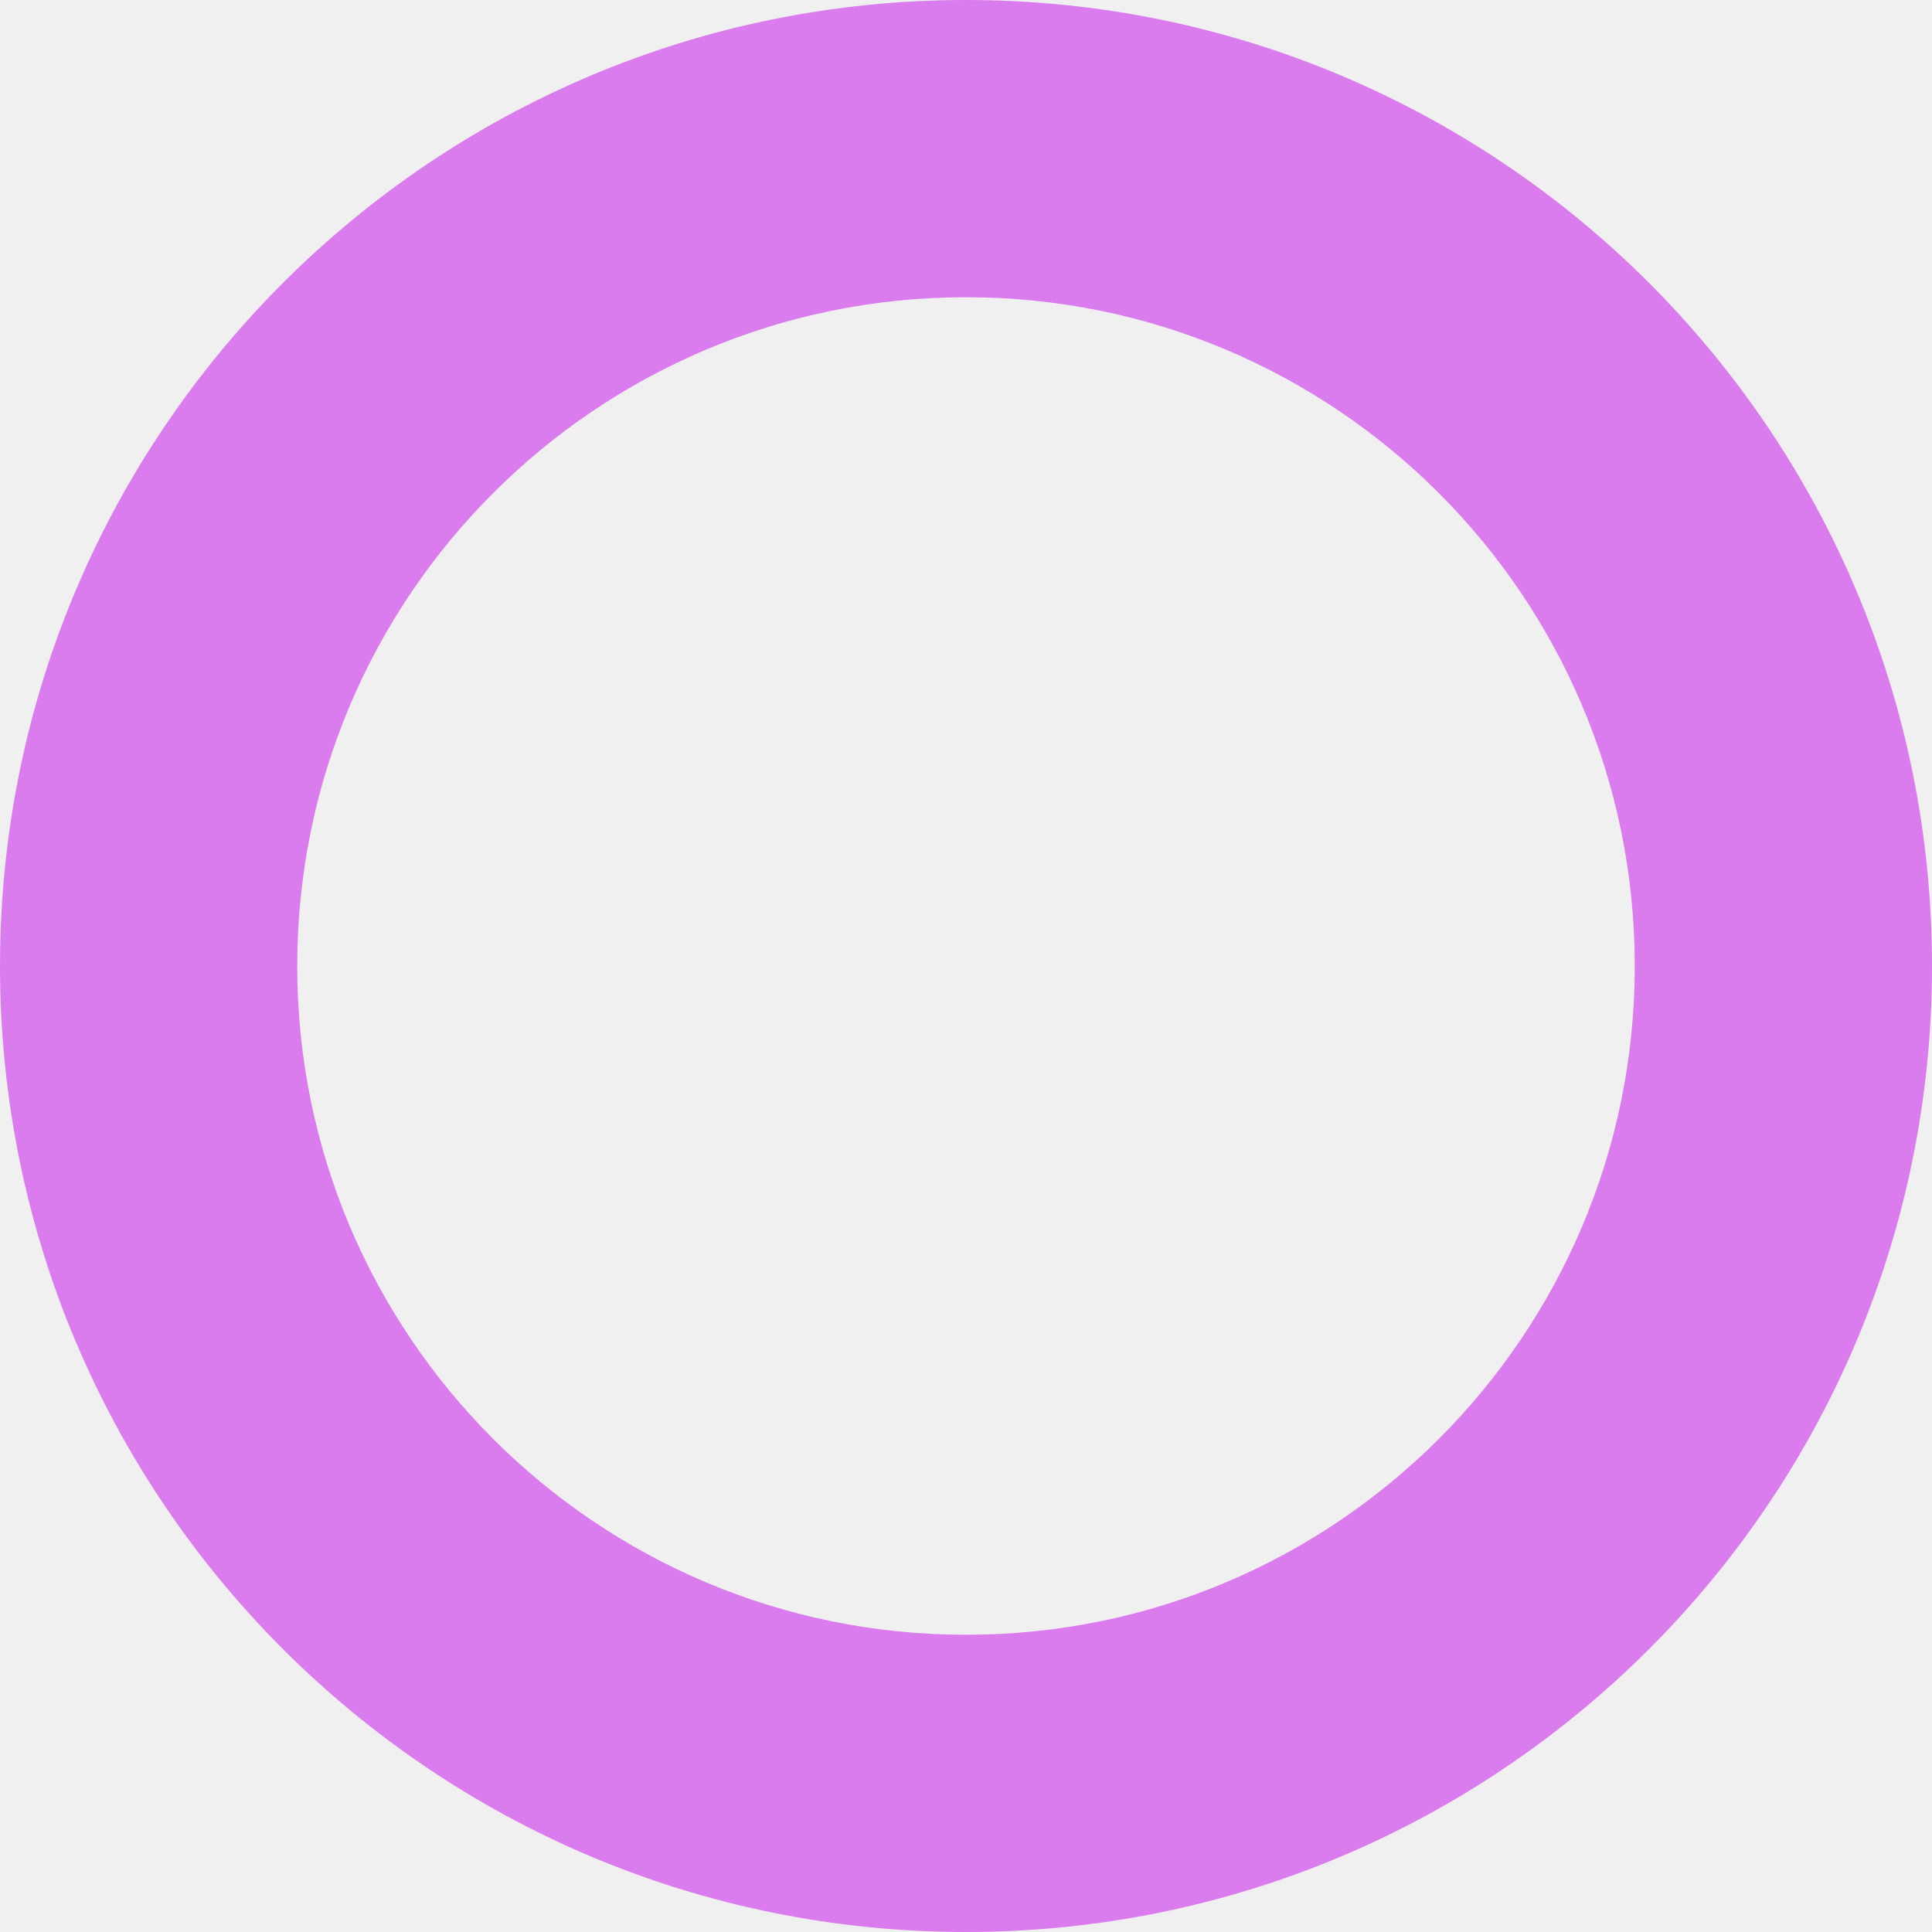
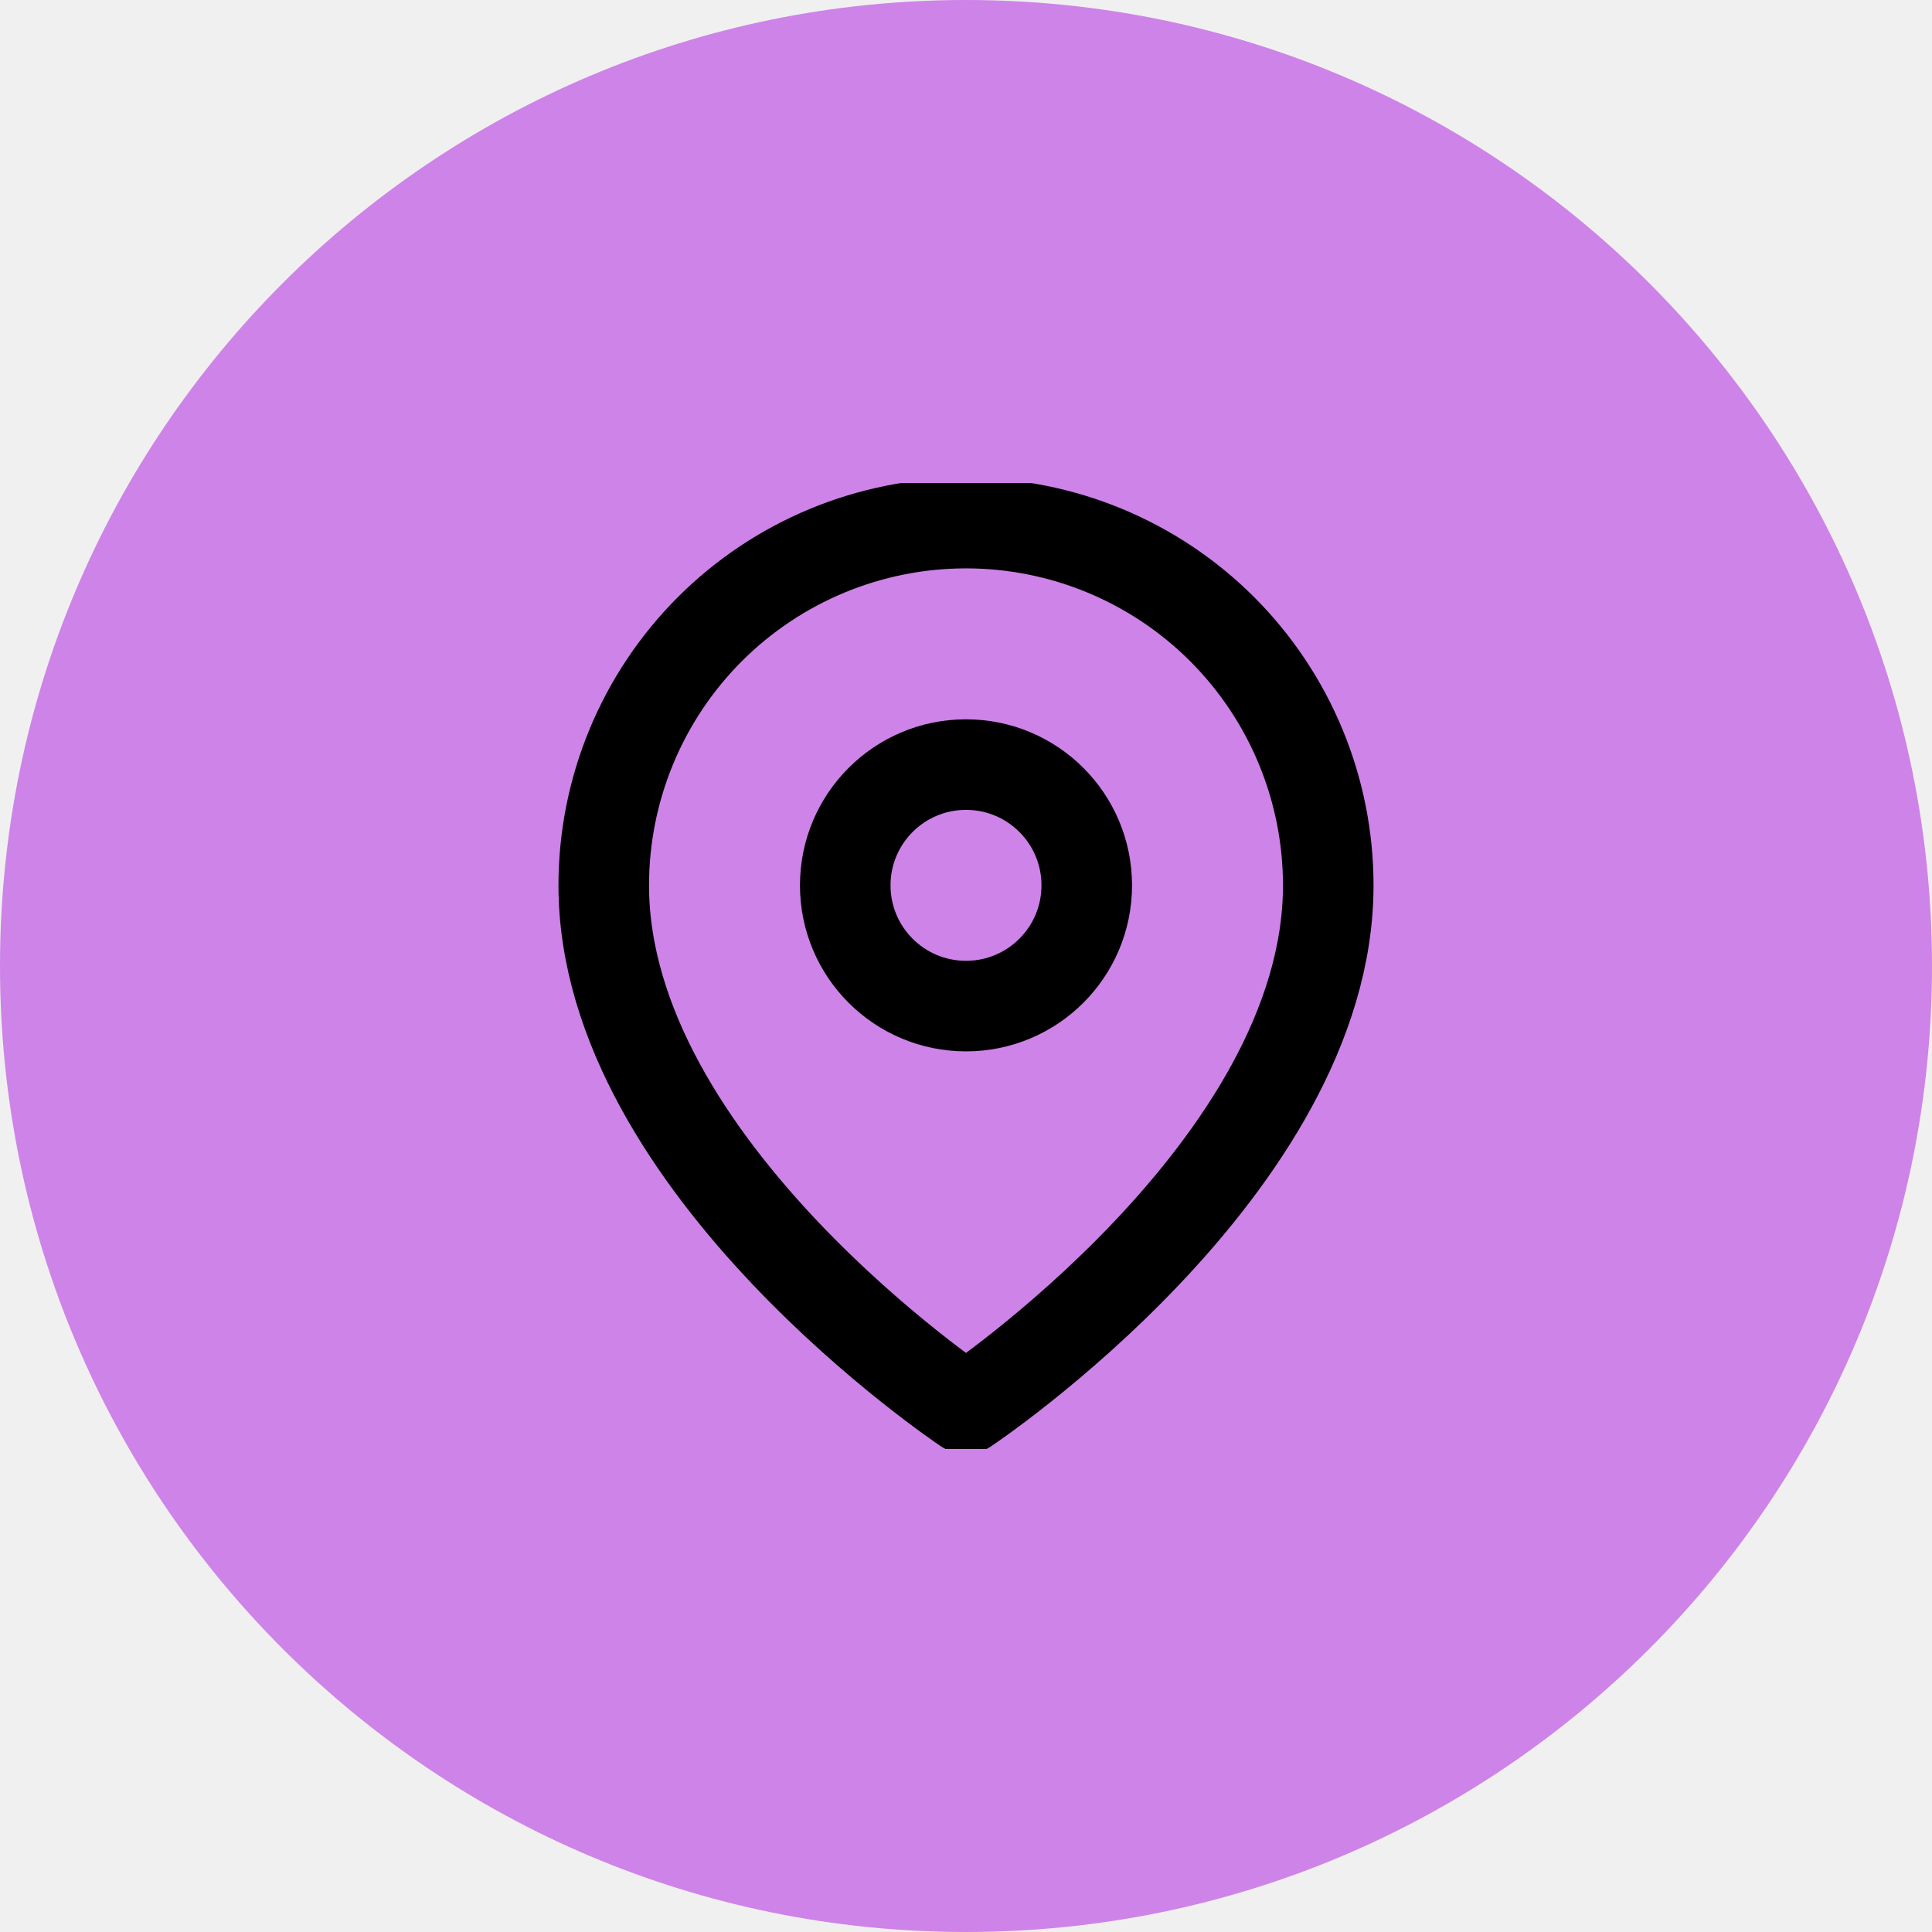
- <svg xmlns="http://www.w3.org/2000/svg" width="13px" height="13px" viewBox="0 0 13 13" version="1.1">
-   <g id="Page-1" stroke="none" stroke-width="1" fill="none" fill-rule="evenodd">
-     <g id="Measurements" transform="translate(-1054, -430)" fill="#db7cee" fill-rule="nonzero">
-       <path d="M1060.5,443 C1064.09,443 1067,440.09 1067,436.5 C1067,432.91 1064.09,430 1060.5,430 C1056.91,430 1054,432.91 1054,436.5 C1054,440.09 1056.91,443 1060.5,443 Z M1060.5,441 C1058.015,441 1056,438.985 1056,436.5 C1056,434.015 1058.015,432 1060.5,432 C1062.985,432 1065,434.015 1065,436.5 C1065,438.985 1062.985,441 1060.5,441 Z" id="Oval" />
-     </g>
+ <svg xmlns="http://www.w3.org/2000/svg" width="32" height="32" viewBox="0 0 32 32" fill="none">
+   <circle cx="16" cy="16" r="16" fill="#CE83E8" />
+   <g clip-path="url(#clip0_30971_131265)">
+     <path d="M22 14.664C22 19.331 16 23.331 16 23.331C16 23.331 10 19.331 10 14.664C10 13.073 10.632 11.547 11.757 10.421C12.883 9.296 14.409 8.664 16 8.664C17.591 8.664 19.117 9.296 20.243 10.421C21.368 11.547 22 13.073 22 14.664Z" stroke="black" stroke-width="1.5" stroke-linecap="round" stroke-linejoin="round" />
+     <path d="M16 16.664C17.105 16.664 18 15.769 18 14.664C18 13.559 17.105 12.664 16 12.664C14.895 12.664 14 13.559 14 14.664C14 15.769 14.895 16.664 16 16.664Z" stroke="black" stroke-width="1.5" stroke-linecap="round" stroke-linejoin="round" />
  </g>
+   <defs>
+     <clipPath id="clip0_30971_131265">
+       <rect width="16" height="16" fill="white" transform="translate(8 8)" />
+     </clipPath>
+   </defs>
</svg>
